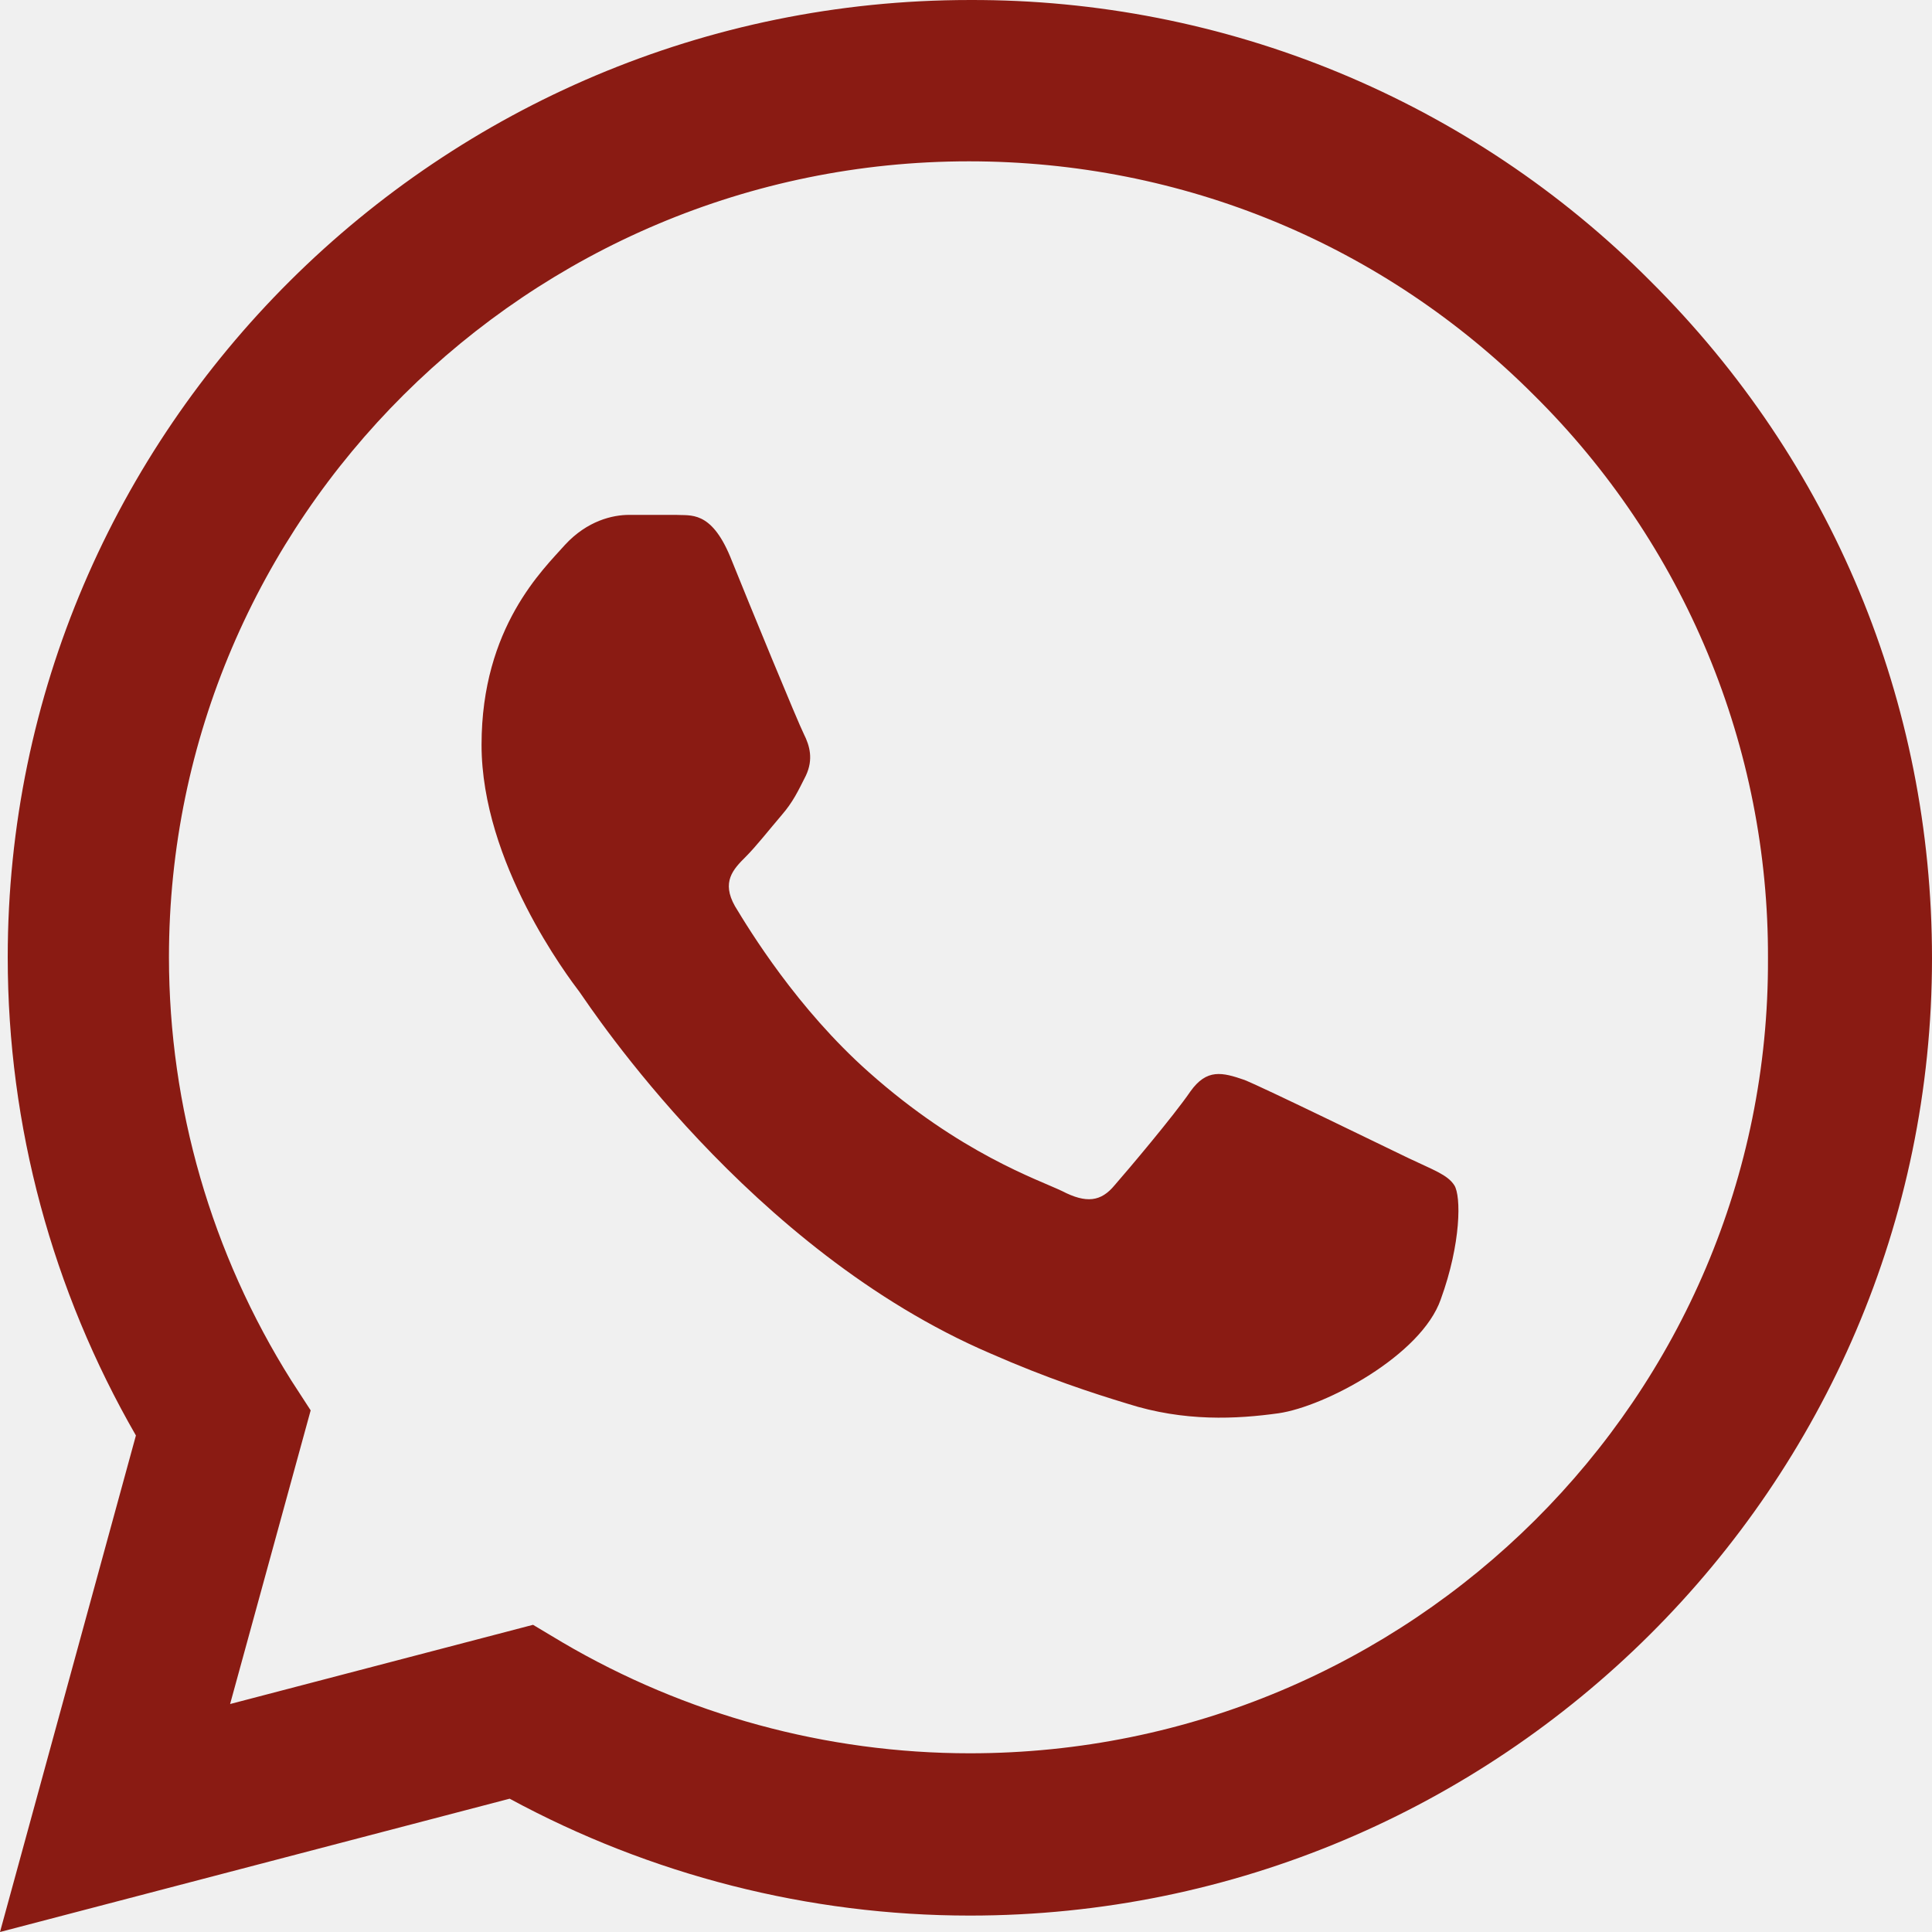
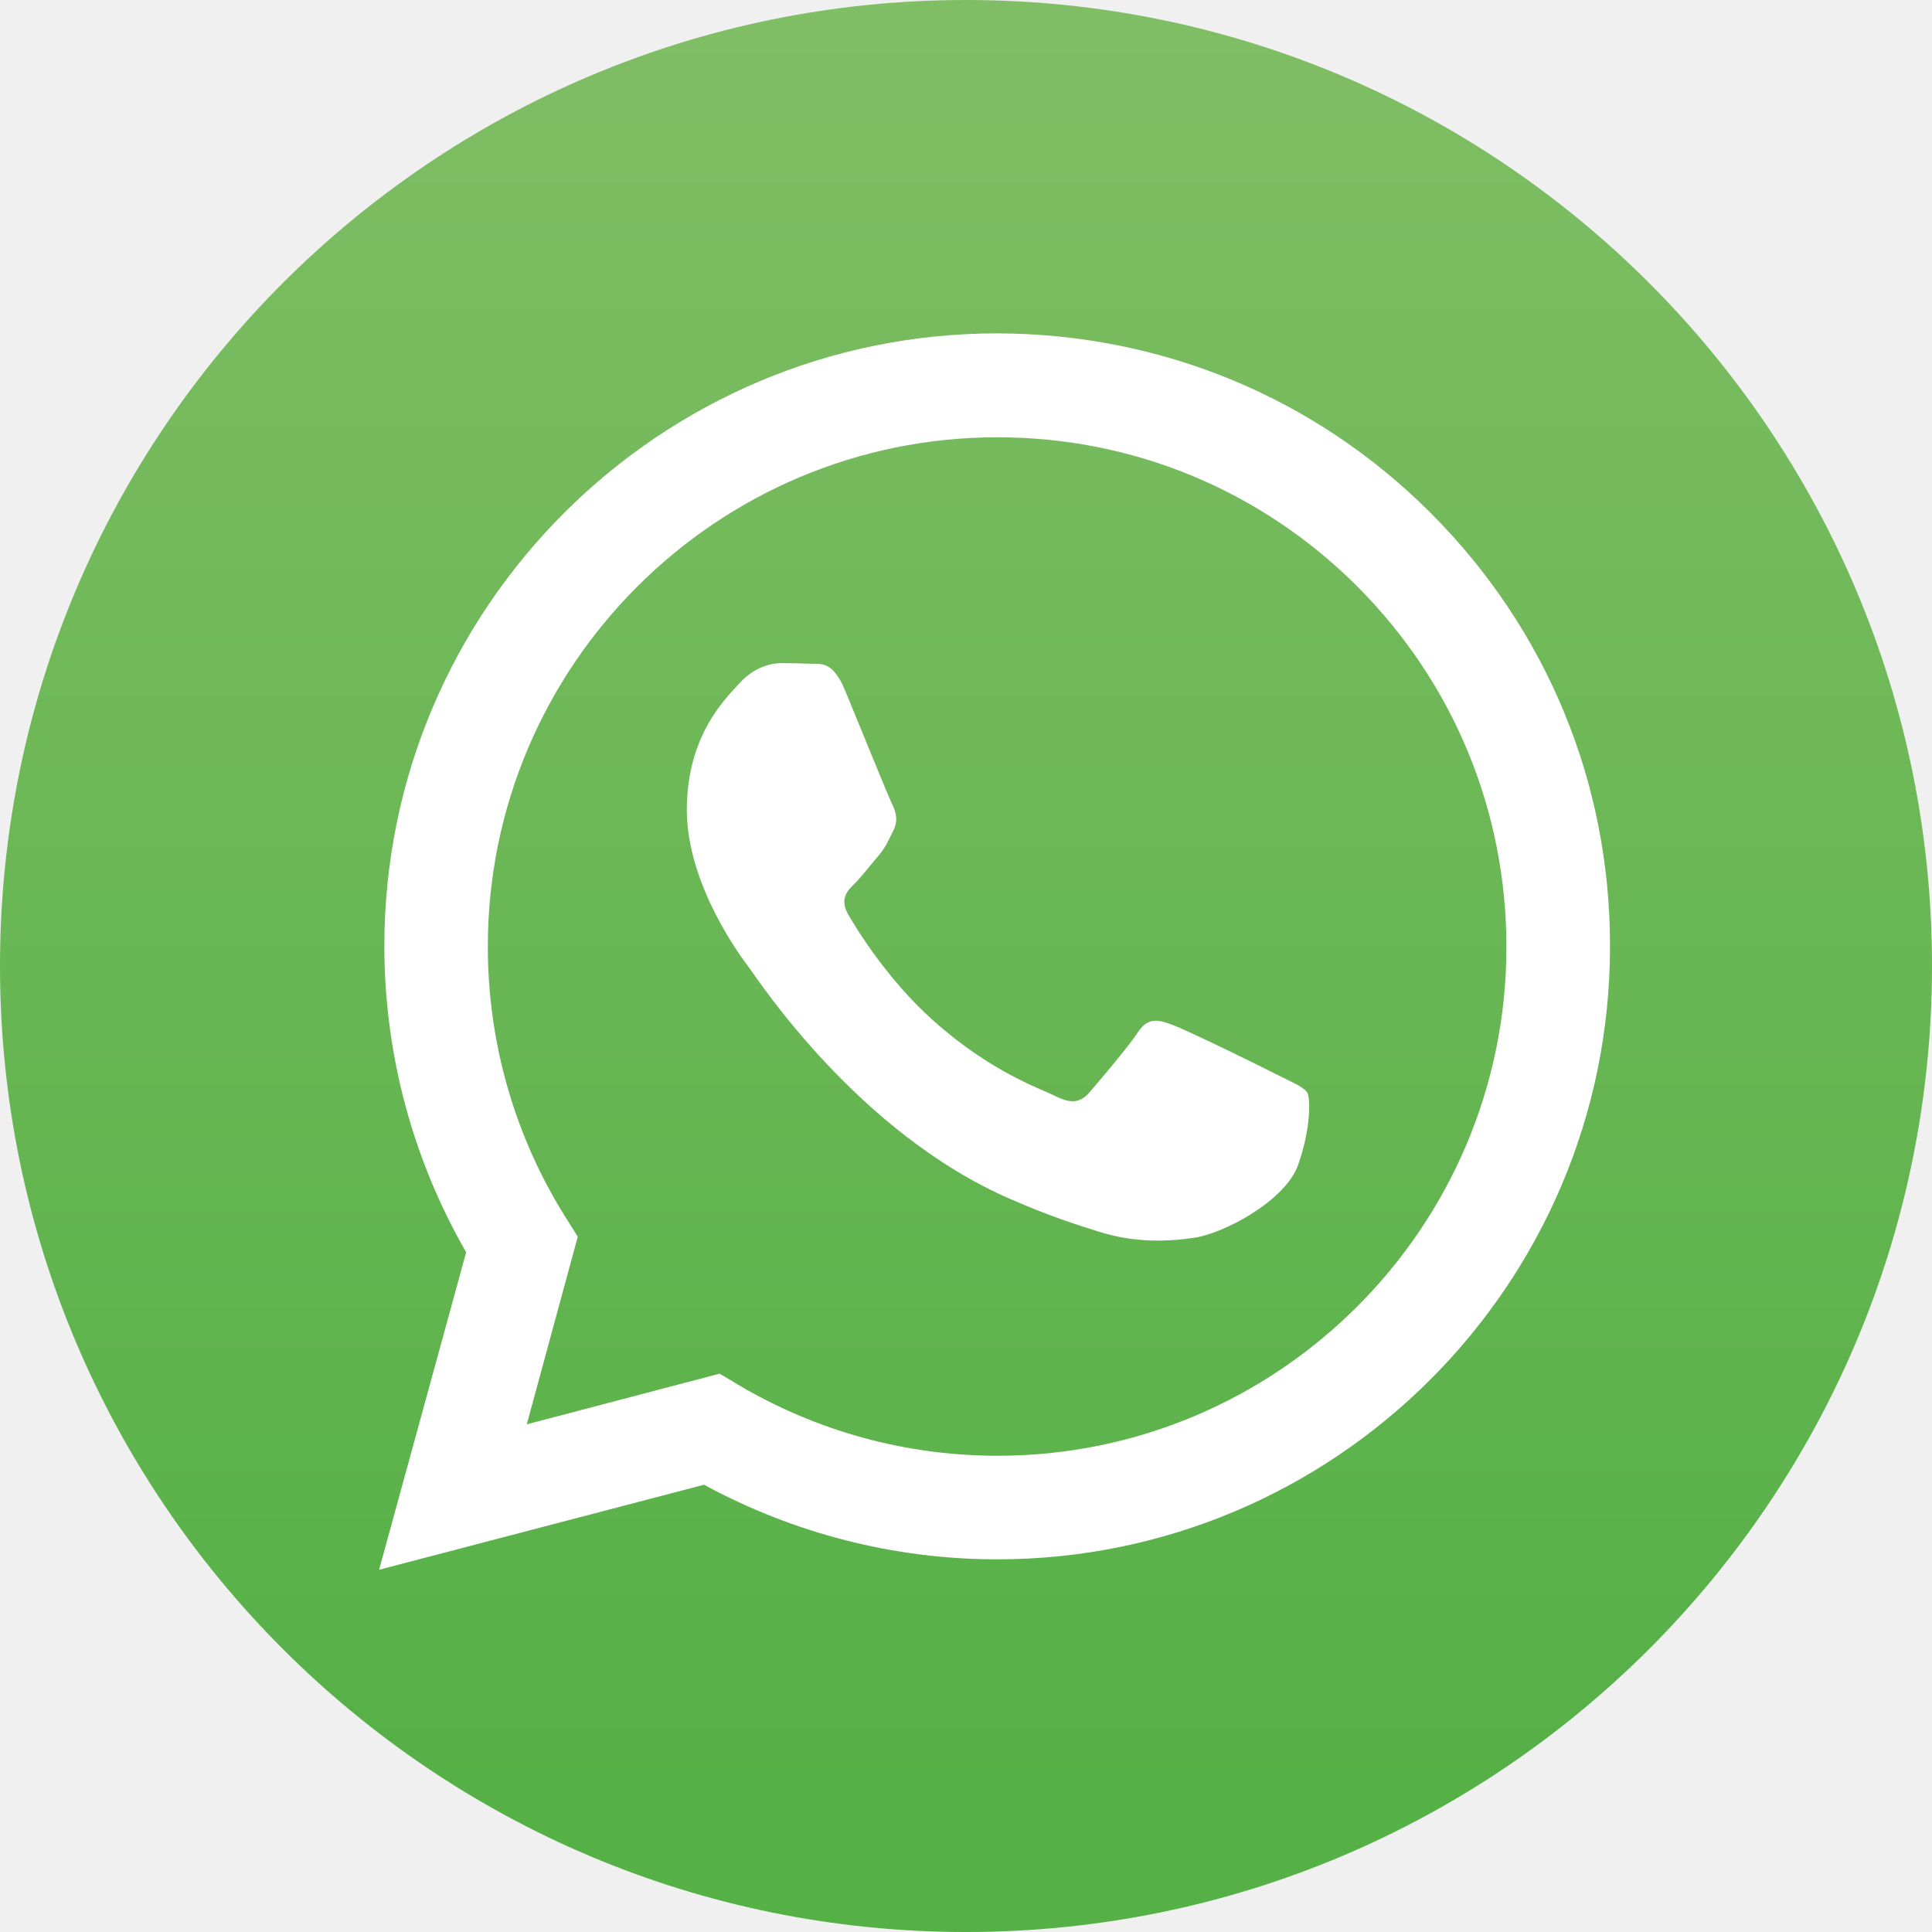
- <svg xmlns="http://www.w3.org/2000/svg" width="20" height="20" viewBox="0 0 20 20" fill="none">
-   <path d="M17.085 2.91C16.164 1.984 15.066 1.25 13.857 0.75C12.647 0.25 11.35 -0.004 10.04 5.95695e-05C4.553 5.95695e-05 0.08 4.45 0.08 9.91C0.08 11.66 0.543 13.36 1.407 14.86L0 20L5.276 18.62C6.734 19.41 8.372 19.83 10.04 19.83C15.528 19.83 20 15.38 20 9.92C20 7.27 18.965 4.78 17.085 2.91ZM10.04 18.15C8.553 18.15 7.095 17.75 5.819 17L5.518 16.82L2.382 17.64L3.216 14.6L3.015 14.29C2.189 12.977 1.75 11.459 1.749 9.91C1.749 5.37 5.467 1.67 10.03 1.67C12.241 1.67 14.322 2.53 15.879 4.09C16.651 4.854 17.262 5.763 17.678 6.763C18.094 7.764 18.306 8.837 18.302 9.92C18.322 14.46 14.603 18.15 10.04 18.15ZM14.583 11.99C14.332 11.87 13.105 11.27 12.884 11.18C12.653 11.1 12.492 11.06 12.322 11.3C12.151 11.55 11.678 12.11 11.538 12.27C11.397 12.44 11.246 12.46 10.995 12.33C10.744 12.21 9.94 11.94 8.995 11.1C8.251 10.44 7.759 9.63 7.608 9.38C7.467 9.13 7.588 9 7.719 8.87C7.829 8.76 7.97 8.58 8.09 8.44C8.211 8.3 8.261 8.19 8.342 8.03C8.422 7.86 8.382 7.72 8.322 7.6C8.261 7.48 7.759 6.26 7.558 5.76C7.357 5.28 7.146 5.34 6.995 5.33H6.513C6.342 5.33 6.08 5.39 5.849 5.64C5.628 5.89 4.985 6.49 4.985 7.71C4.985 8.93 5.879 10.11 6 10.27C6.121 10.44 7.759 12.94 10.251 14.01C10.844 14.27 11.306 14.42 11.668 14.53C12.261 14.72 12.804 14.69 13.236 14.63C13.719 14.56 14.714 14.03 14.915 13.45C15.126 12.87 15.126 12.38 15.055 12.27C14.985 12.16 14.834 12.11 14.583 11.99Z" fill="#8A1B13" />
+ <svg xmlns="http://www.w3.org/2000/svg" width="18" height="18" viewBox="0 0 18 18" fill="none">
+   <path d="M9 18C13.971 18 18 13.971 18 9C18 4.029 13.971 0 9 0C4.029 0 0 4.029 0 9C0 13.971 4.029 18 9 18Z" fill="url(#paint0_linear_1_365)" />
+   <path fill-rule="evenodd" clip-rule="evenodd" d="M13.331 4.781C12.254 3.702 10.818 3.109 9.29 3.106C6.142 3.106 3.581 5.667 3.581 8.812C3.581 9.82 3.844 10.799 4.343 11.667L3.532 14.625L6.559 13.833C7.394 14.286 8.332 14.528 9.287 14.528H9.29C12.438 14.528 15 11.967 15 8.819C15.003 7.294 14.41 5.861 13.331 4.781ZM9.293 13.563C8.441 13.563 7.606 13.334 6.877 12.901L6.705 12.798L4.908 13.27L5.383 11.522L5.271 11.344C4.796 10.588 4.545 9.717 4.545 8.819C4.545 6.203 6.674 4.074 9.293 4.074C10.56 4.074 11.752 4.57 12.647 5.465C13.542 6.363 14.035 7.554 14.035 8.822C14.035 11.438 11.906 13.563 9.293 13.563ZM11.894 10.01C11.752 9.937 11.05 9.593 10.92 9.547C10.79 9.499 10.694 9.475 10.6 9.62C10.506 9.762 10.231 10.083 10.149 10.179C10.065 10.273 9.983 10.285 9.841 10.216C9.699 10.143 9.239 9.995 8.695 9.508C8.271 9.13 7.984 8.661 7.902 8.519C7.821 8.377 7.893 8.298 7.966 8.229C8.029 8.165 8.108 8.062 8.18 7.978C8.253 7.893 8.274 7.836 8.323 7.739C8.371 7.645 8.347 7.56 8.31 7.488C8.274 7.415 7.99 6.714 7.872 6.429C7.757 6.151 7.639 6.187 7.551 6.184C7.47 6.181 7.373 6.178 7.279 6.178C7.185 6.178 7.028 6.215 6.898 6.357C6.768 6.499 6.399 6.844 6.399 7.545C6.399 8.247 6.91 8.924 6.983 9.021C7.055 9.115 7.99 10.557 9.42 11.174C9.762 11.323 10.025 11.41 10.234 11.474C10.576 11.583 10.887 11.568 11.132 11.531C11.407 11.489 11.976 11.187 12.094 10.854C12.212 10.521 12.212 10.234 12.178 10.176C12.133 10.119 12.036 10.083 11.894 10.01Z" fill="white" />
+   <defs>
+     <linearGradient id="paint0_linear_1_365" x1="9.001" y1="16.694" x2="9.001" y2="-1.308" gradientUnits="userSpaceOnUse">
+       <stop stop-color="#55B046" />
+       <stop offset="1" stop-color="#83BF67" />
+     </linearGradient>
+   </defs>
</svg>
